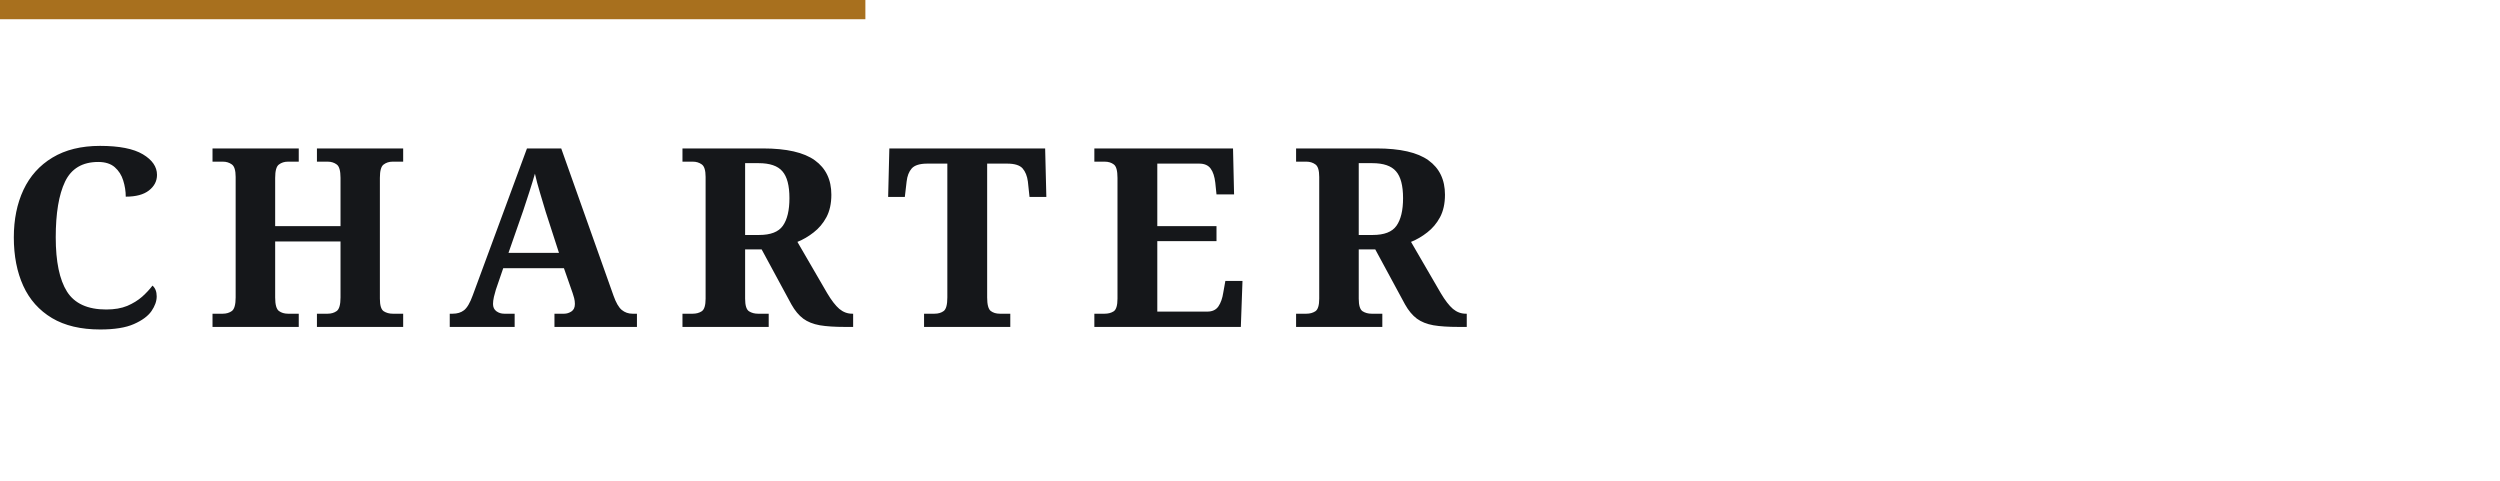
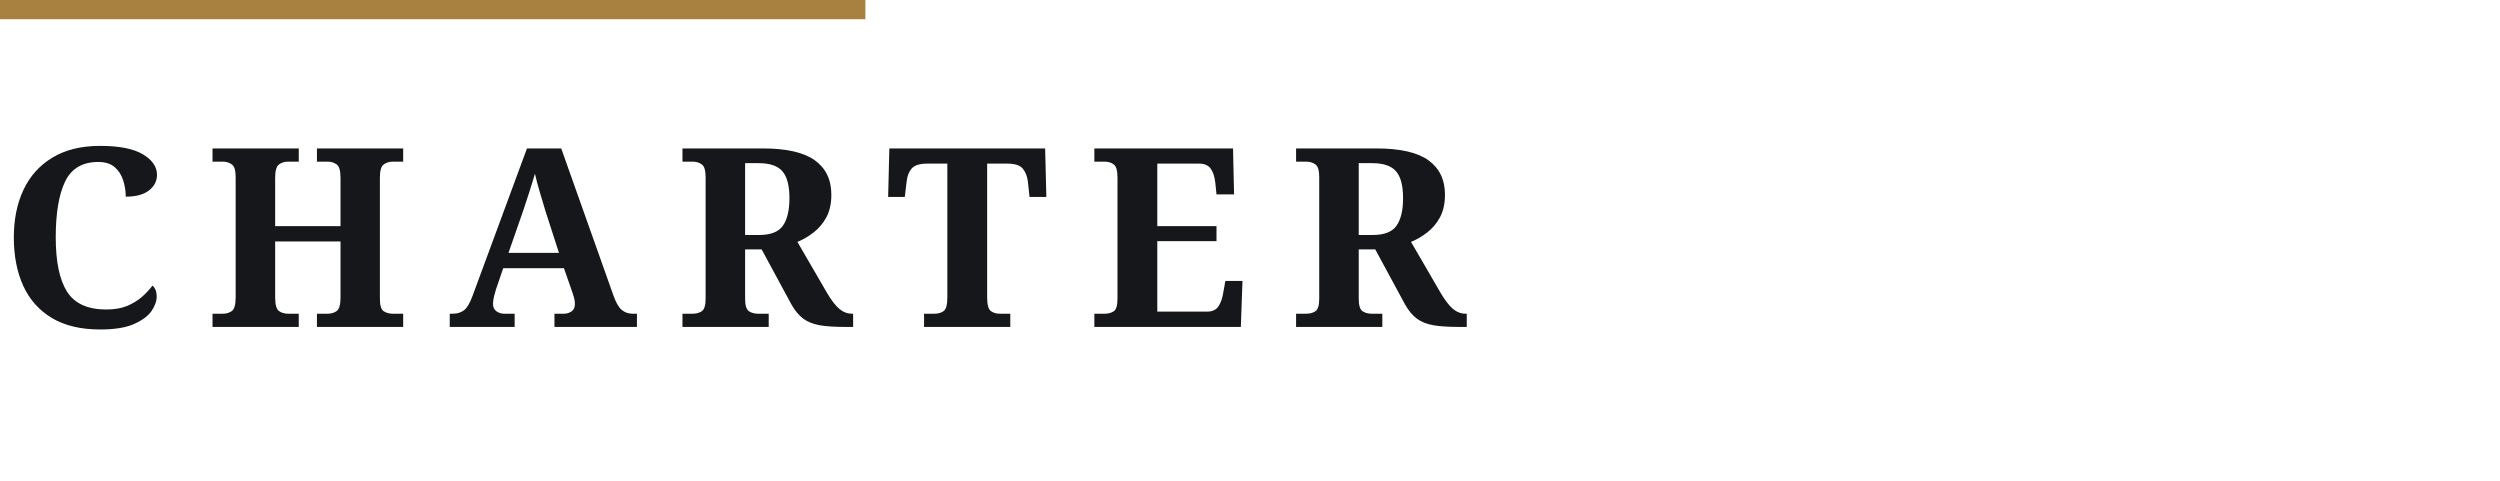
<svg xmlns="http://www.w3.org/2000/svg" viewBox="0 0 260 50" role="img" aria-label="Charter">
-   <rect x="0" y="0" width="90" height="2" fill="#A8701E" />
+   <rect x="0" y="0" width="90" height="2" fill="#A8803F" />
  <text x="0" y="34" font-family="Spectral, Georgia, serif" font-weight="700" font-size="26" letter-spacing="4" fill="#15171A">CHARTER</text>
</svg>
